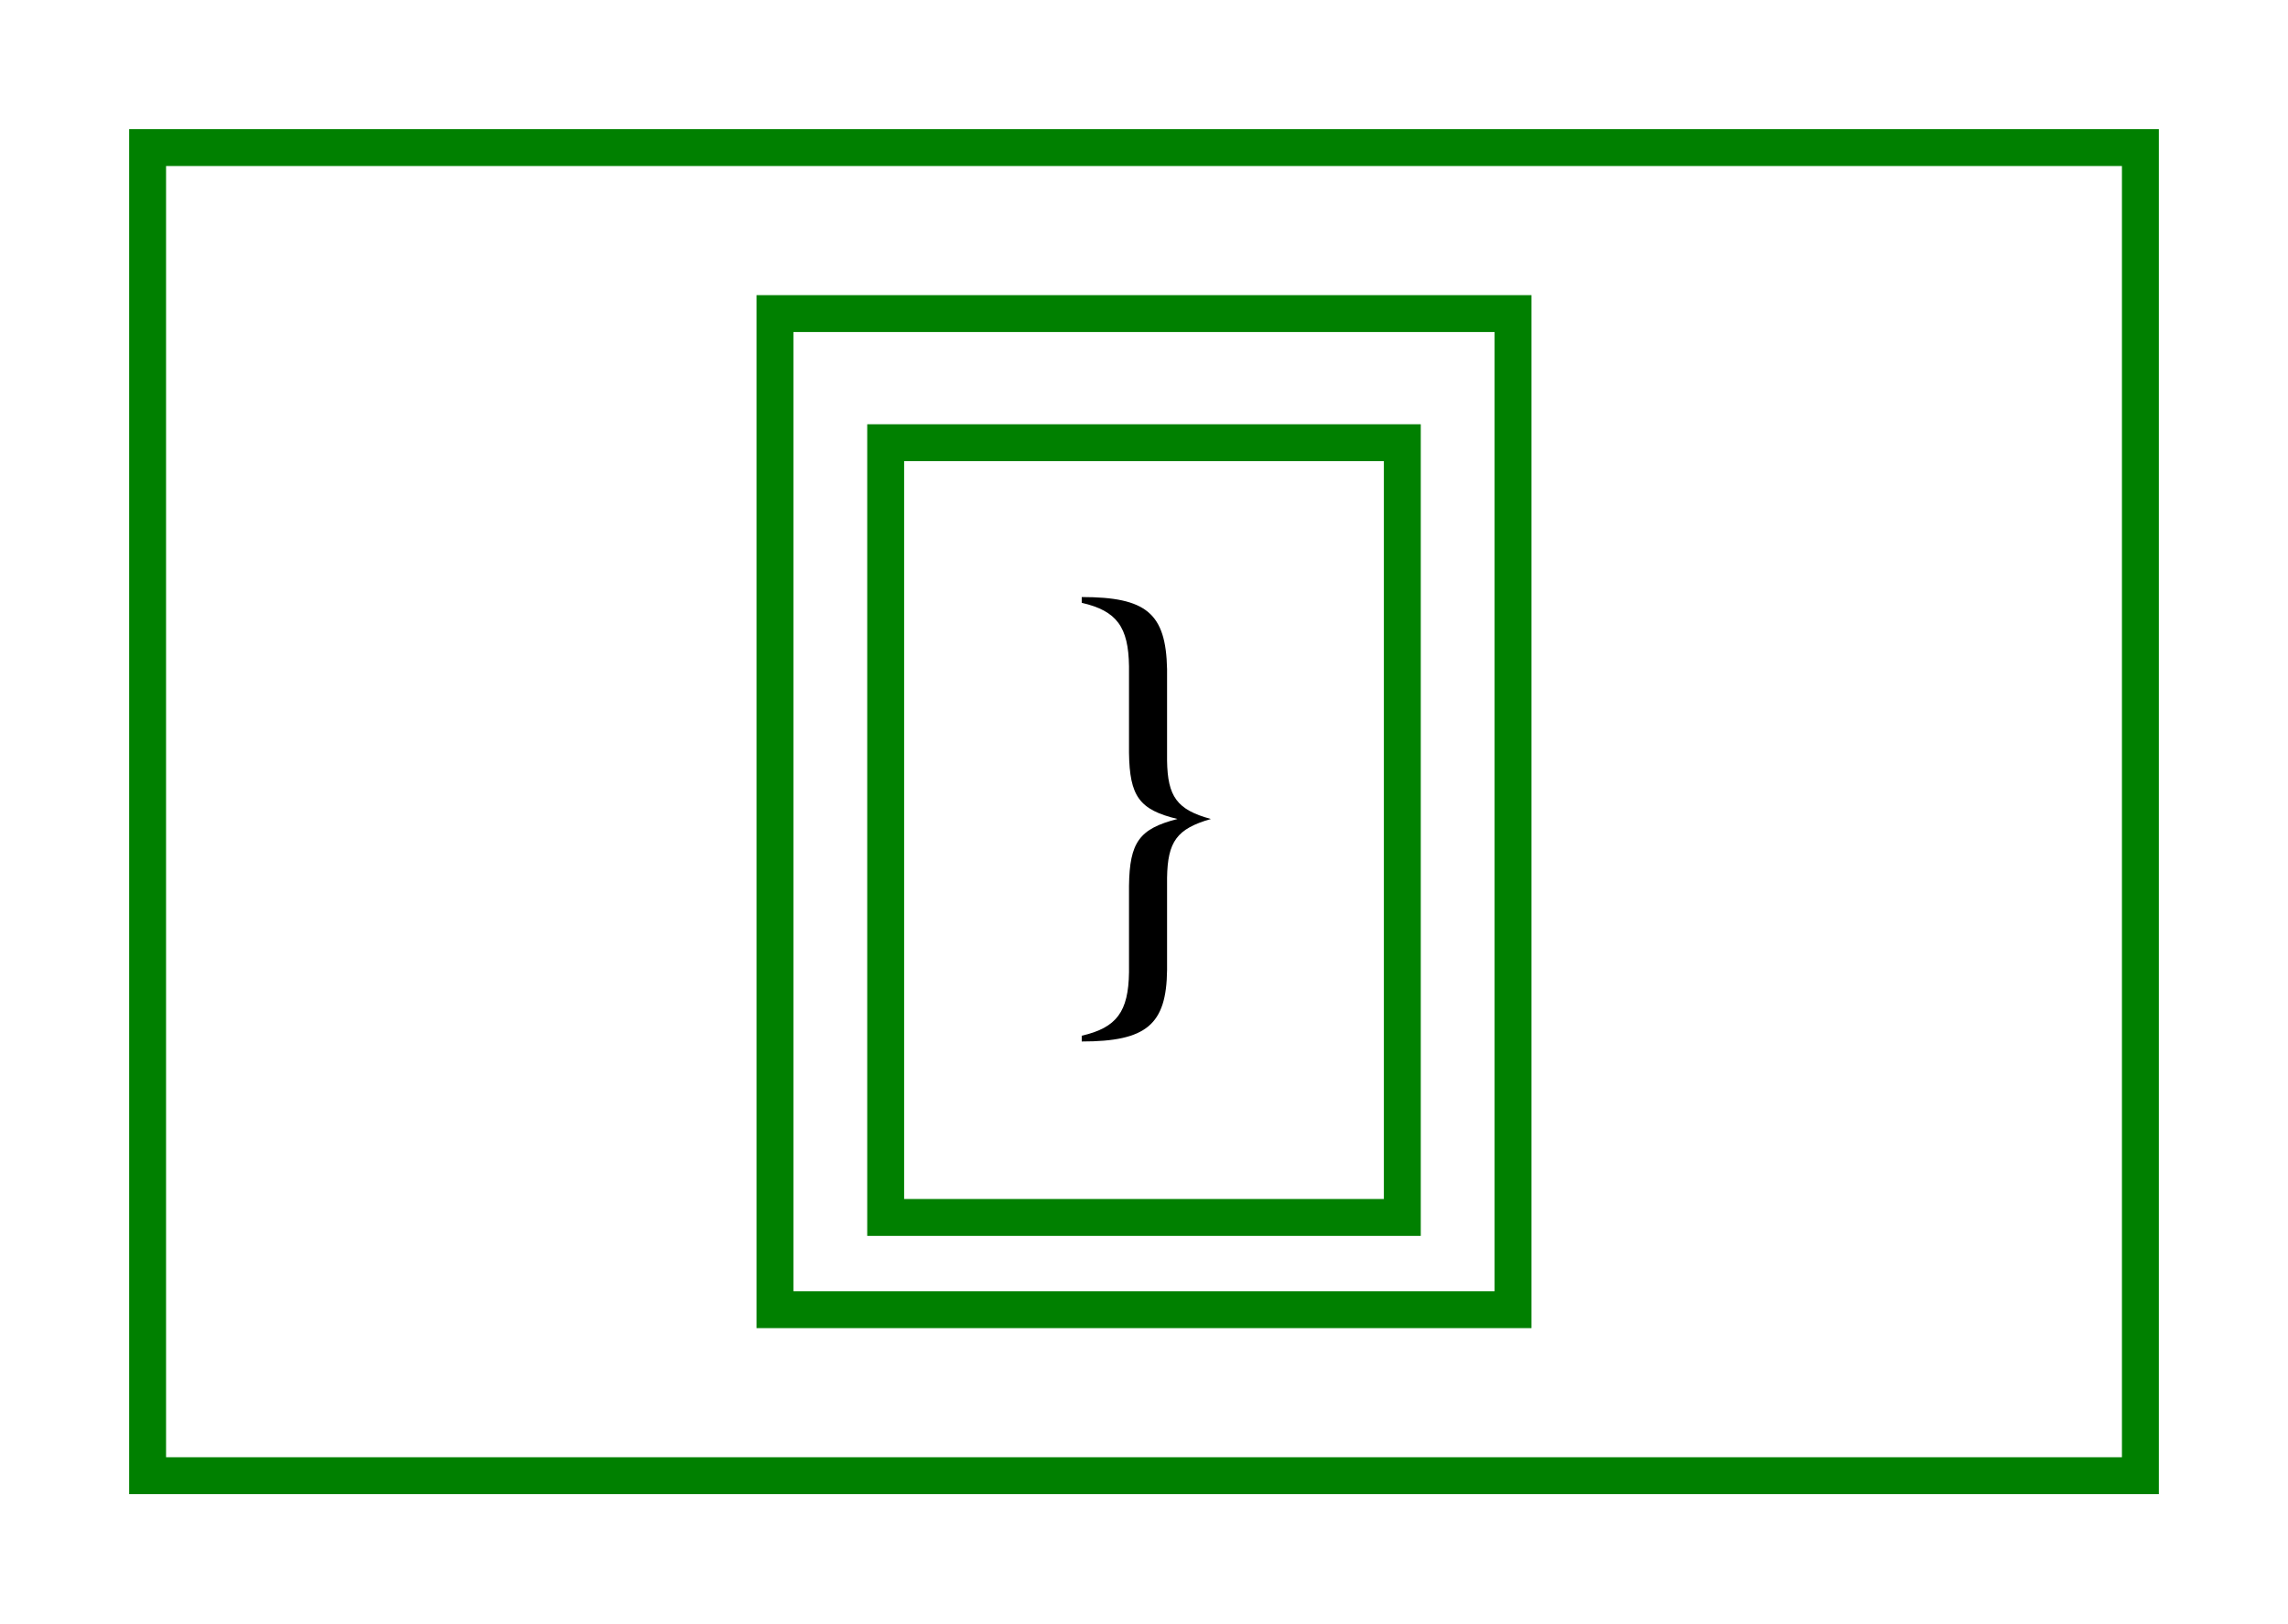
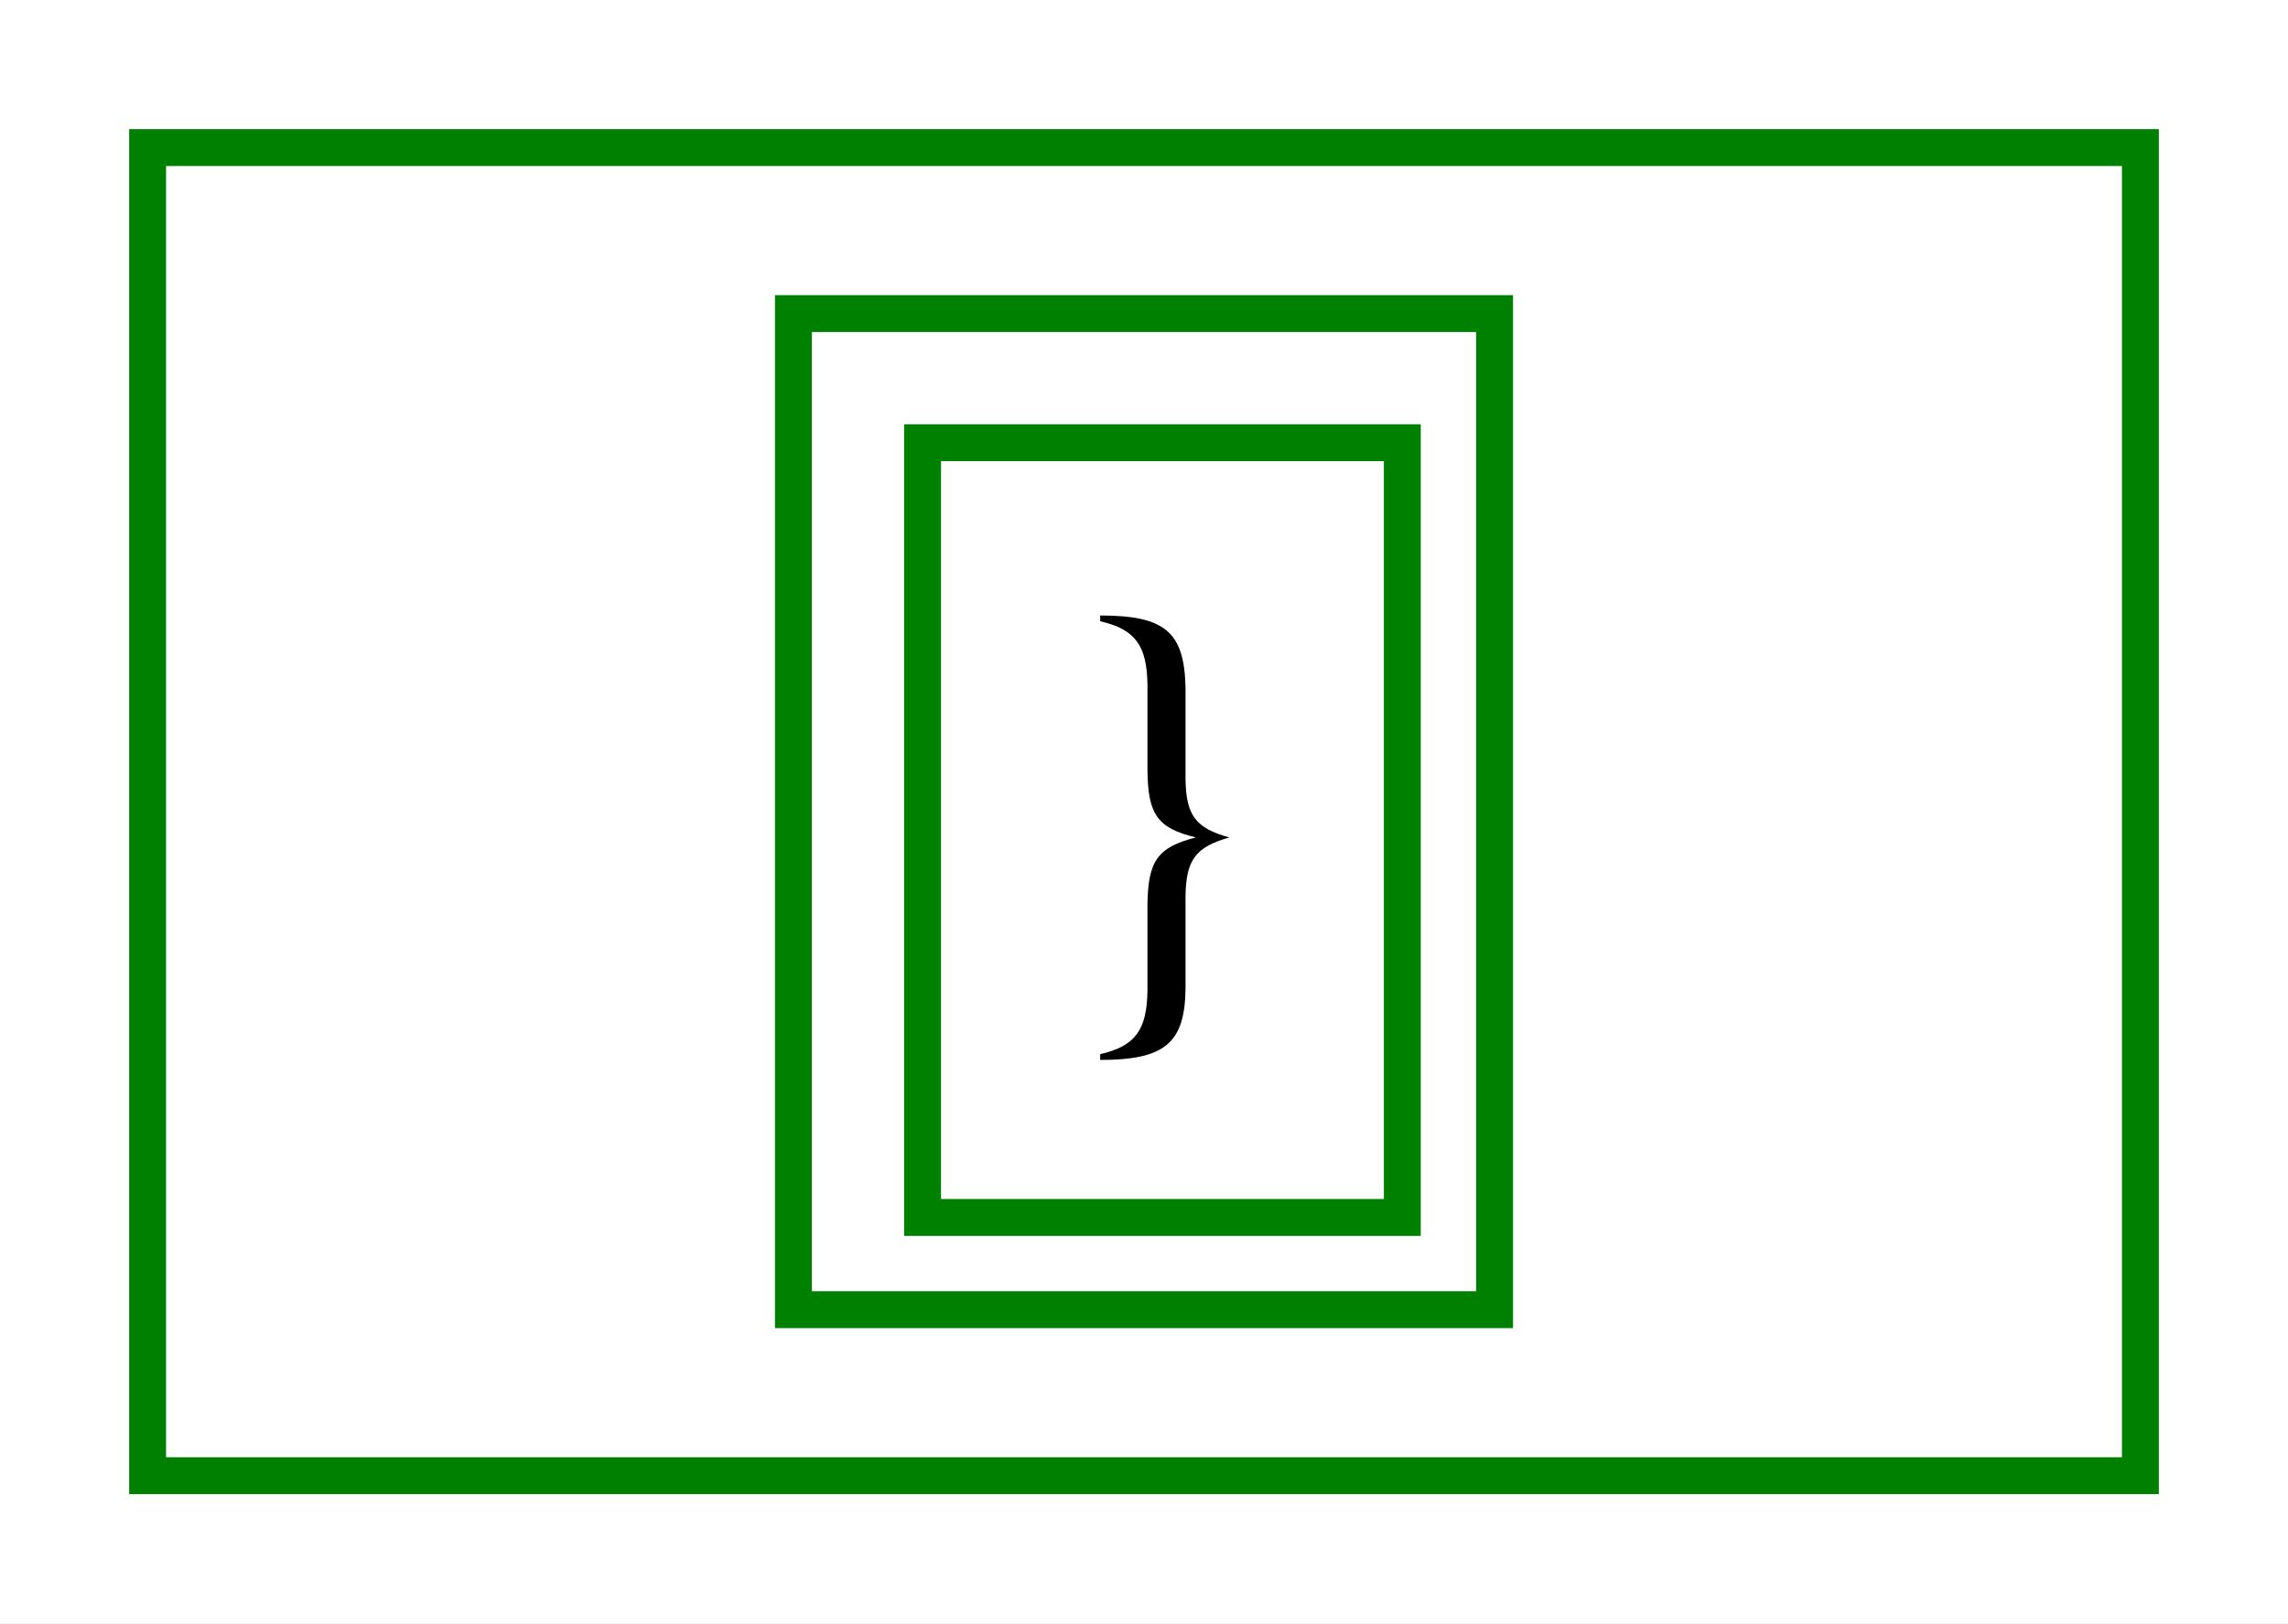
<svg xmlns="http://www.w3.org/2000/svg" width="62pt" height="44pt" viewBox="0.00 0.00 62.00 44.00">
  <g id="graph0" class="graph" transform="scale(1 1) rotate(0) translate(4 40)">
-     <polygon fill="white" stroke="white" points="-4,5 -4,-40 59,-40 59,5 -4,5" />
+     <polygon fill="white" stroke="none" points="-4,4 -4,-40 58,-40 58,4 -4,4" />
    <g id="node1" class="node">
      <polygon fill="none" stroke="green" points="54,-36 0,-36 0,-0 54,-0 54,-36" />
-       <polygon fill="none" stroke="green" points="20,-7 20,-28 34,-28 34,-7 20,-7" />
-       <text text-anchor="start" x="23.5" y="-14.3" font-family="Times,serif" font-size="14.00">}</text>
-       <polygon fill="none" stroke="green" points="17,-4.5 17,-31.5 37,-31.5 37,-4.5 17,-4.5" />
+       <polygon fill="none" stroke="green" points="21,-7 21,-28 34,-28 34,-7 21,-7" />
+       <text text-anchor="start" x="24" y="-13.8" font-family="Times,serif" font-size="14.00">}</text>
+       <polygon fill="none" stroke="green" points="17.5,-4.5 17.5,-31.5 36.5,-31.5 36.5,-4.5 17.5,-4.5" />
    </g>
  </g>
</svg>
